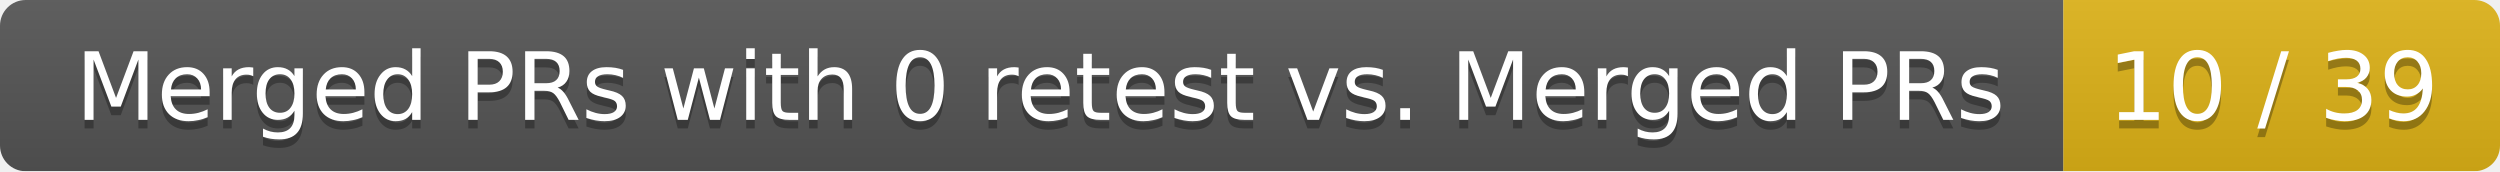
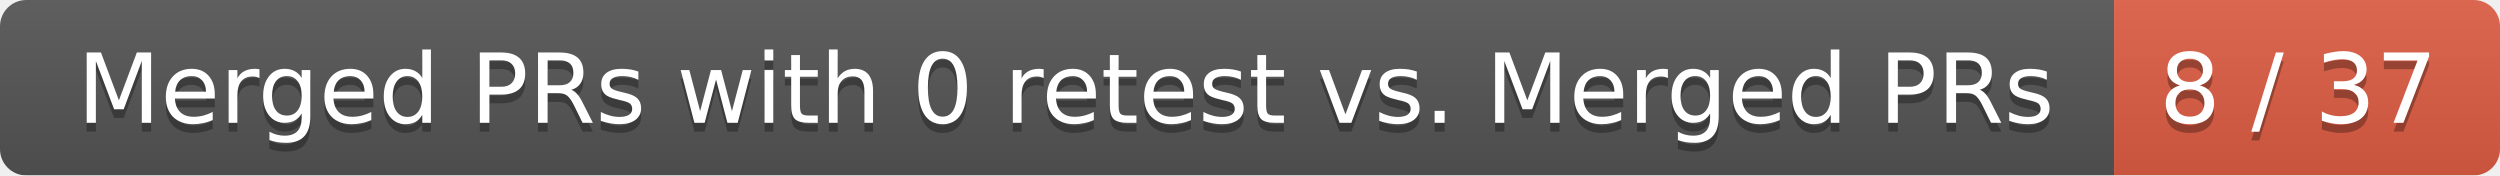
- <svg xmlns="http://www.w3.org/2000/svg" width="292" height="20">
+ <svg xmlns="http://www.w3.org/2000/svg" width="285" height="20">
  <linearGradient id="smooth" x2="0" y2="100%">
    <stop offset="0" stop-color="#bbb" stop-opacity=".1" />
    <stop offset="1" stop-opacity=".1" />
  </linearGradient>
  <mask id="round">
-     <rect width="292" height="20" rx="3" fill="#fff" />
+     <rect width="285" height="20" rx="3" fill="#fff" />
  </mask>
  <g mask="url(#round)">
    <rect width="241" height="20" fill="#555" />
-     <rect x="241" width="51" height="20" fill="#dfb317" />
-     <rect width="292" height="20" fill="url(#smooth)" />
+     <rect x="241" width="44" height="20" fill="#e05d44" />
+     <rect width="285" height="20" fill="url(#smooth)" />
  </g>
  <g fill="#fff" text-anchor="middle" font-family="DejaVu Sans,Verdana,Geneva,sans-serif" font-size="11">
    <text x="121.5" y="15" fill="#010101" fill-opacity=".3">Merged PRs with 0 retest vs. Merged PRs</text>
    <text x="121.5" y="14">Merged PRs with 0 retest vs. Merged PRs</text>
-     <text x="265.5" y="15" fill="#010101" fill-opacity=".3">10 / 39</text>
-     <text x="265.5" y="14">10 / 39</text>
+     <text x="262" y="15" fill="#010101" fill-opacity=".3">8 / 37</text>
+     <text x="262" y="14">8 / 37</text>
  </g>
</svg>
